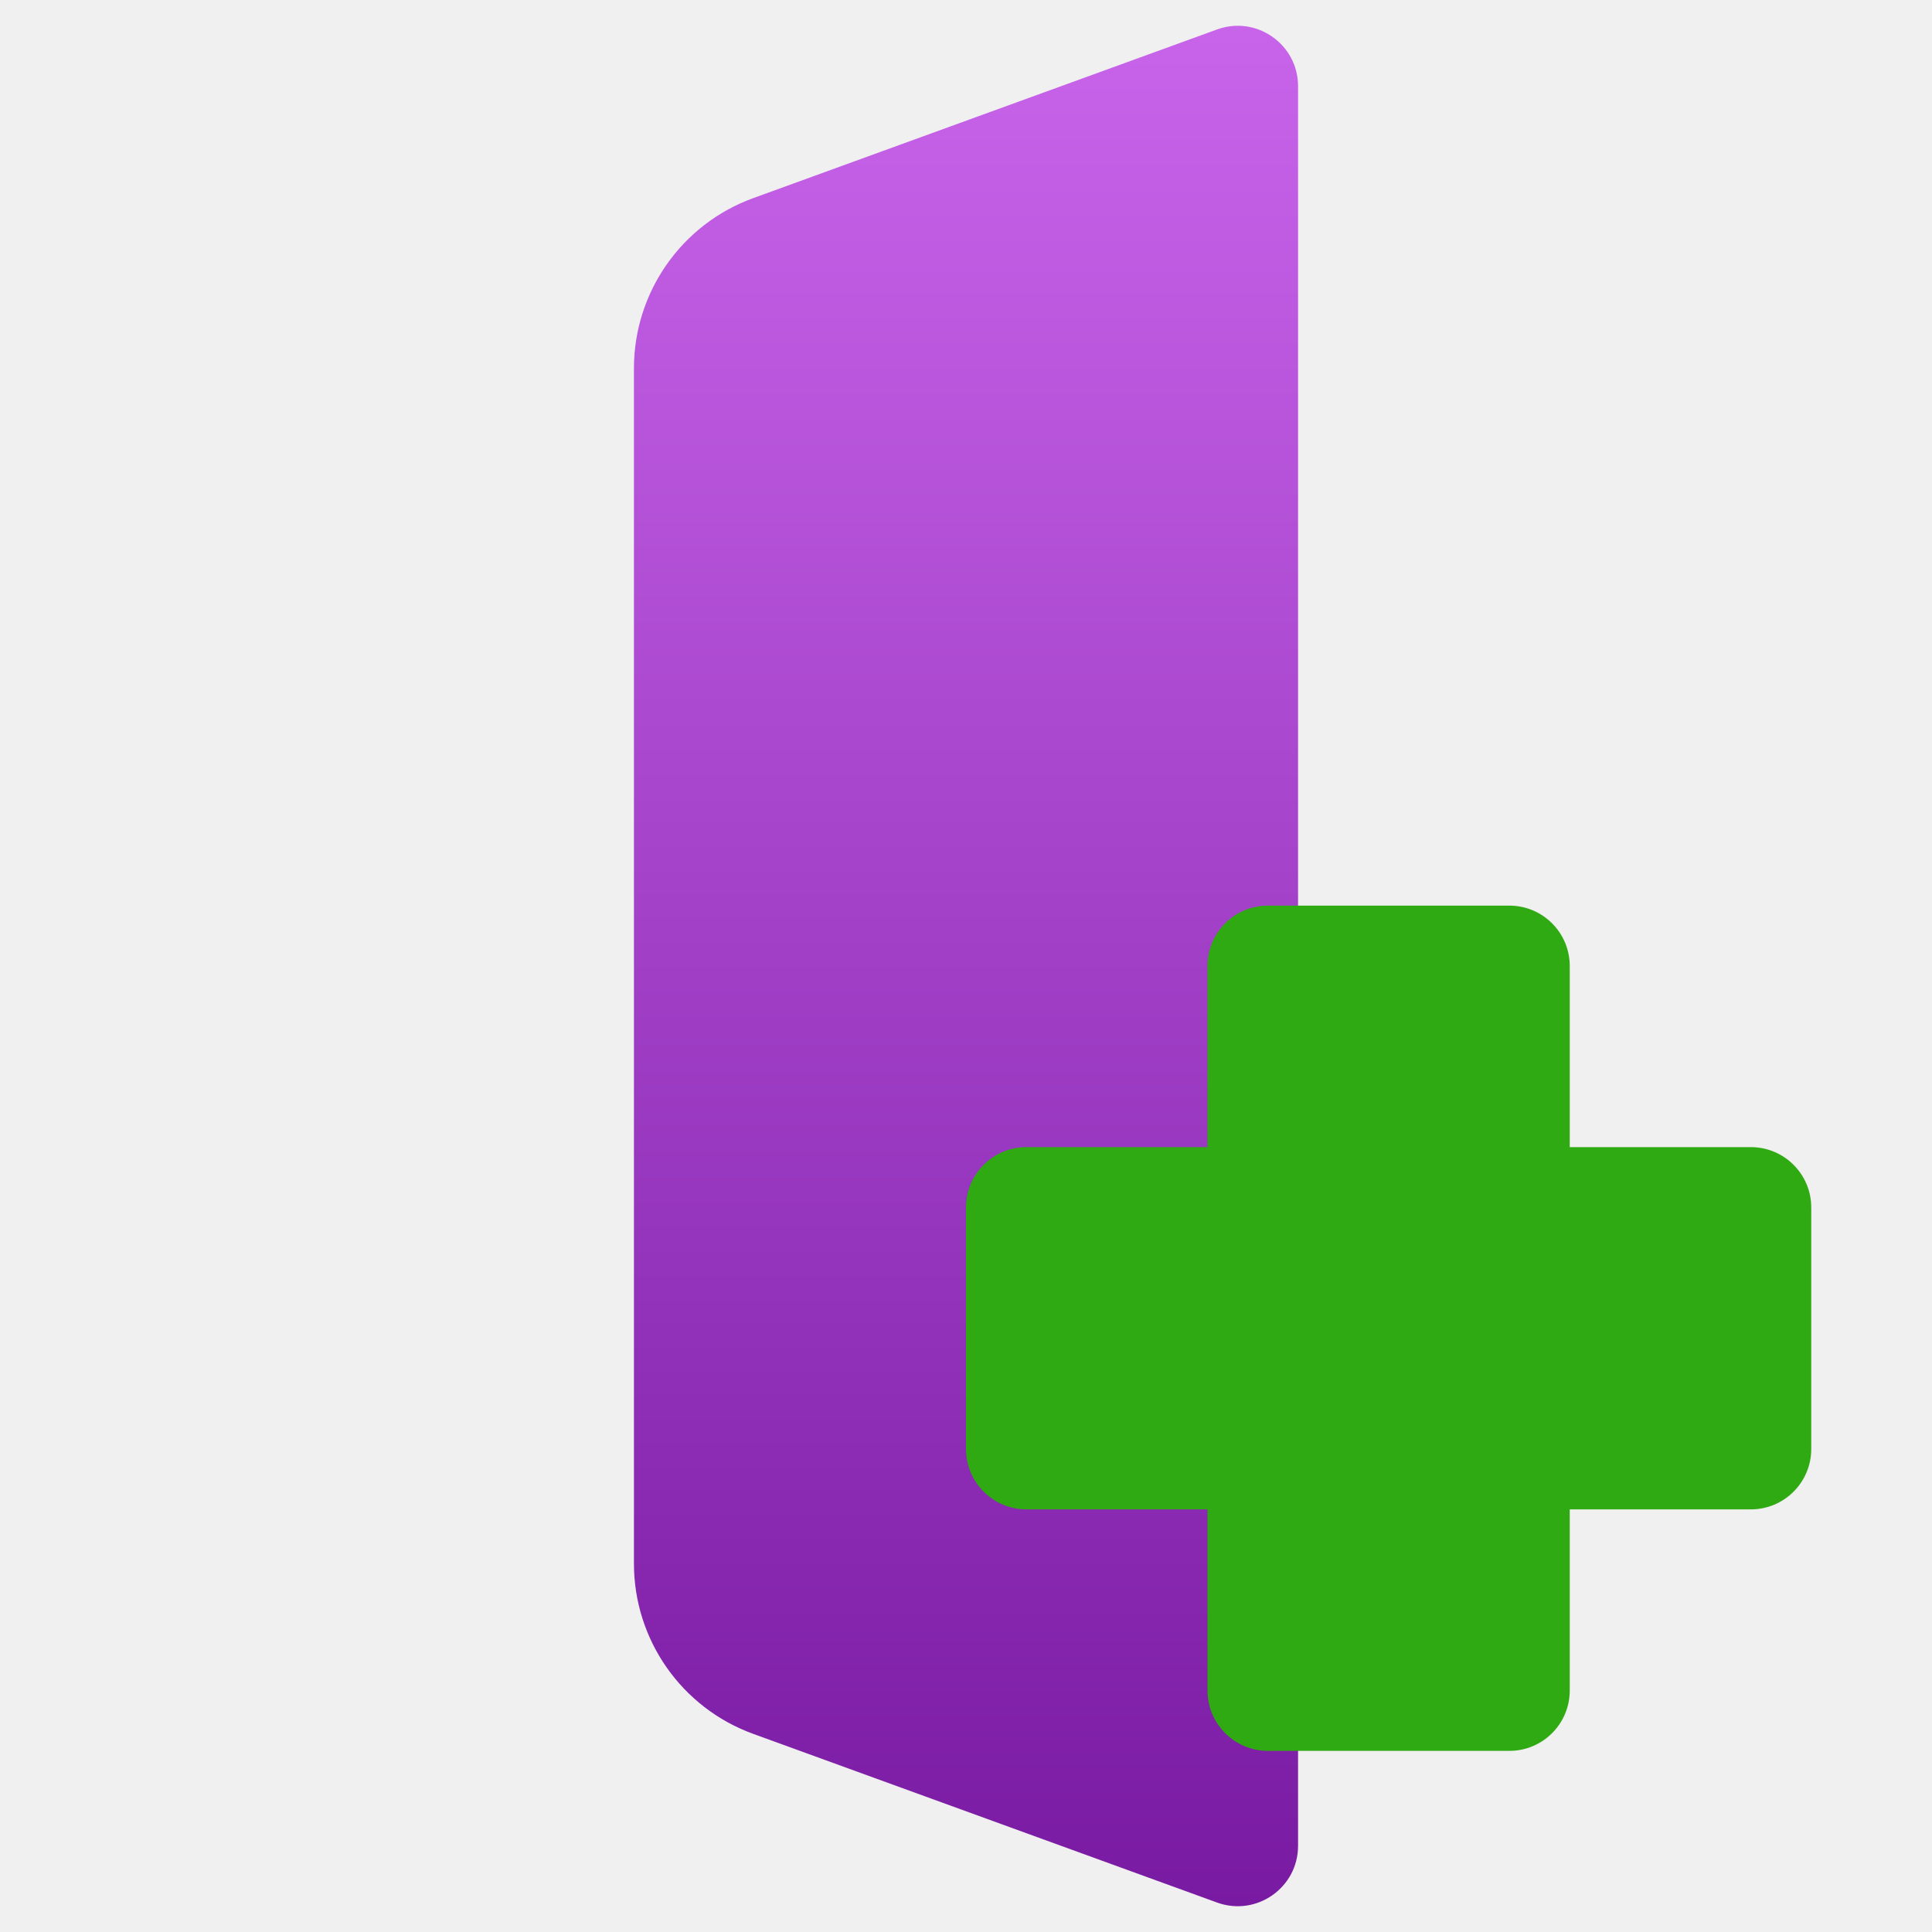
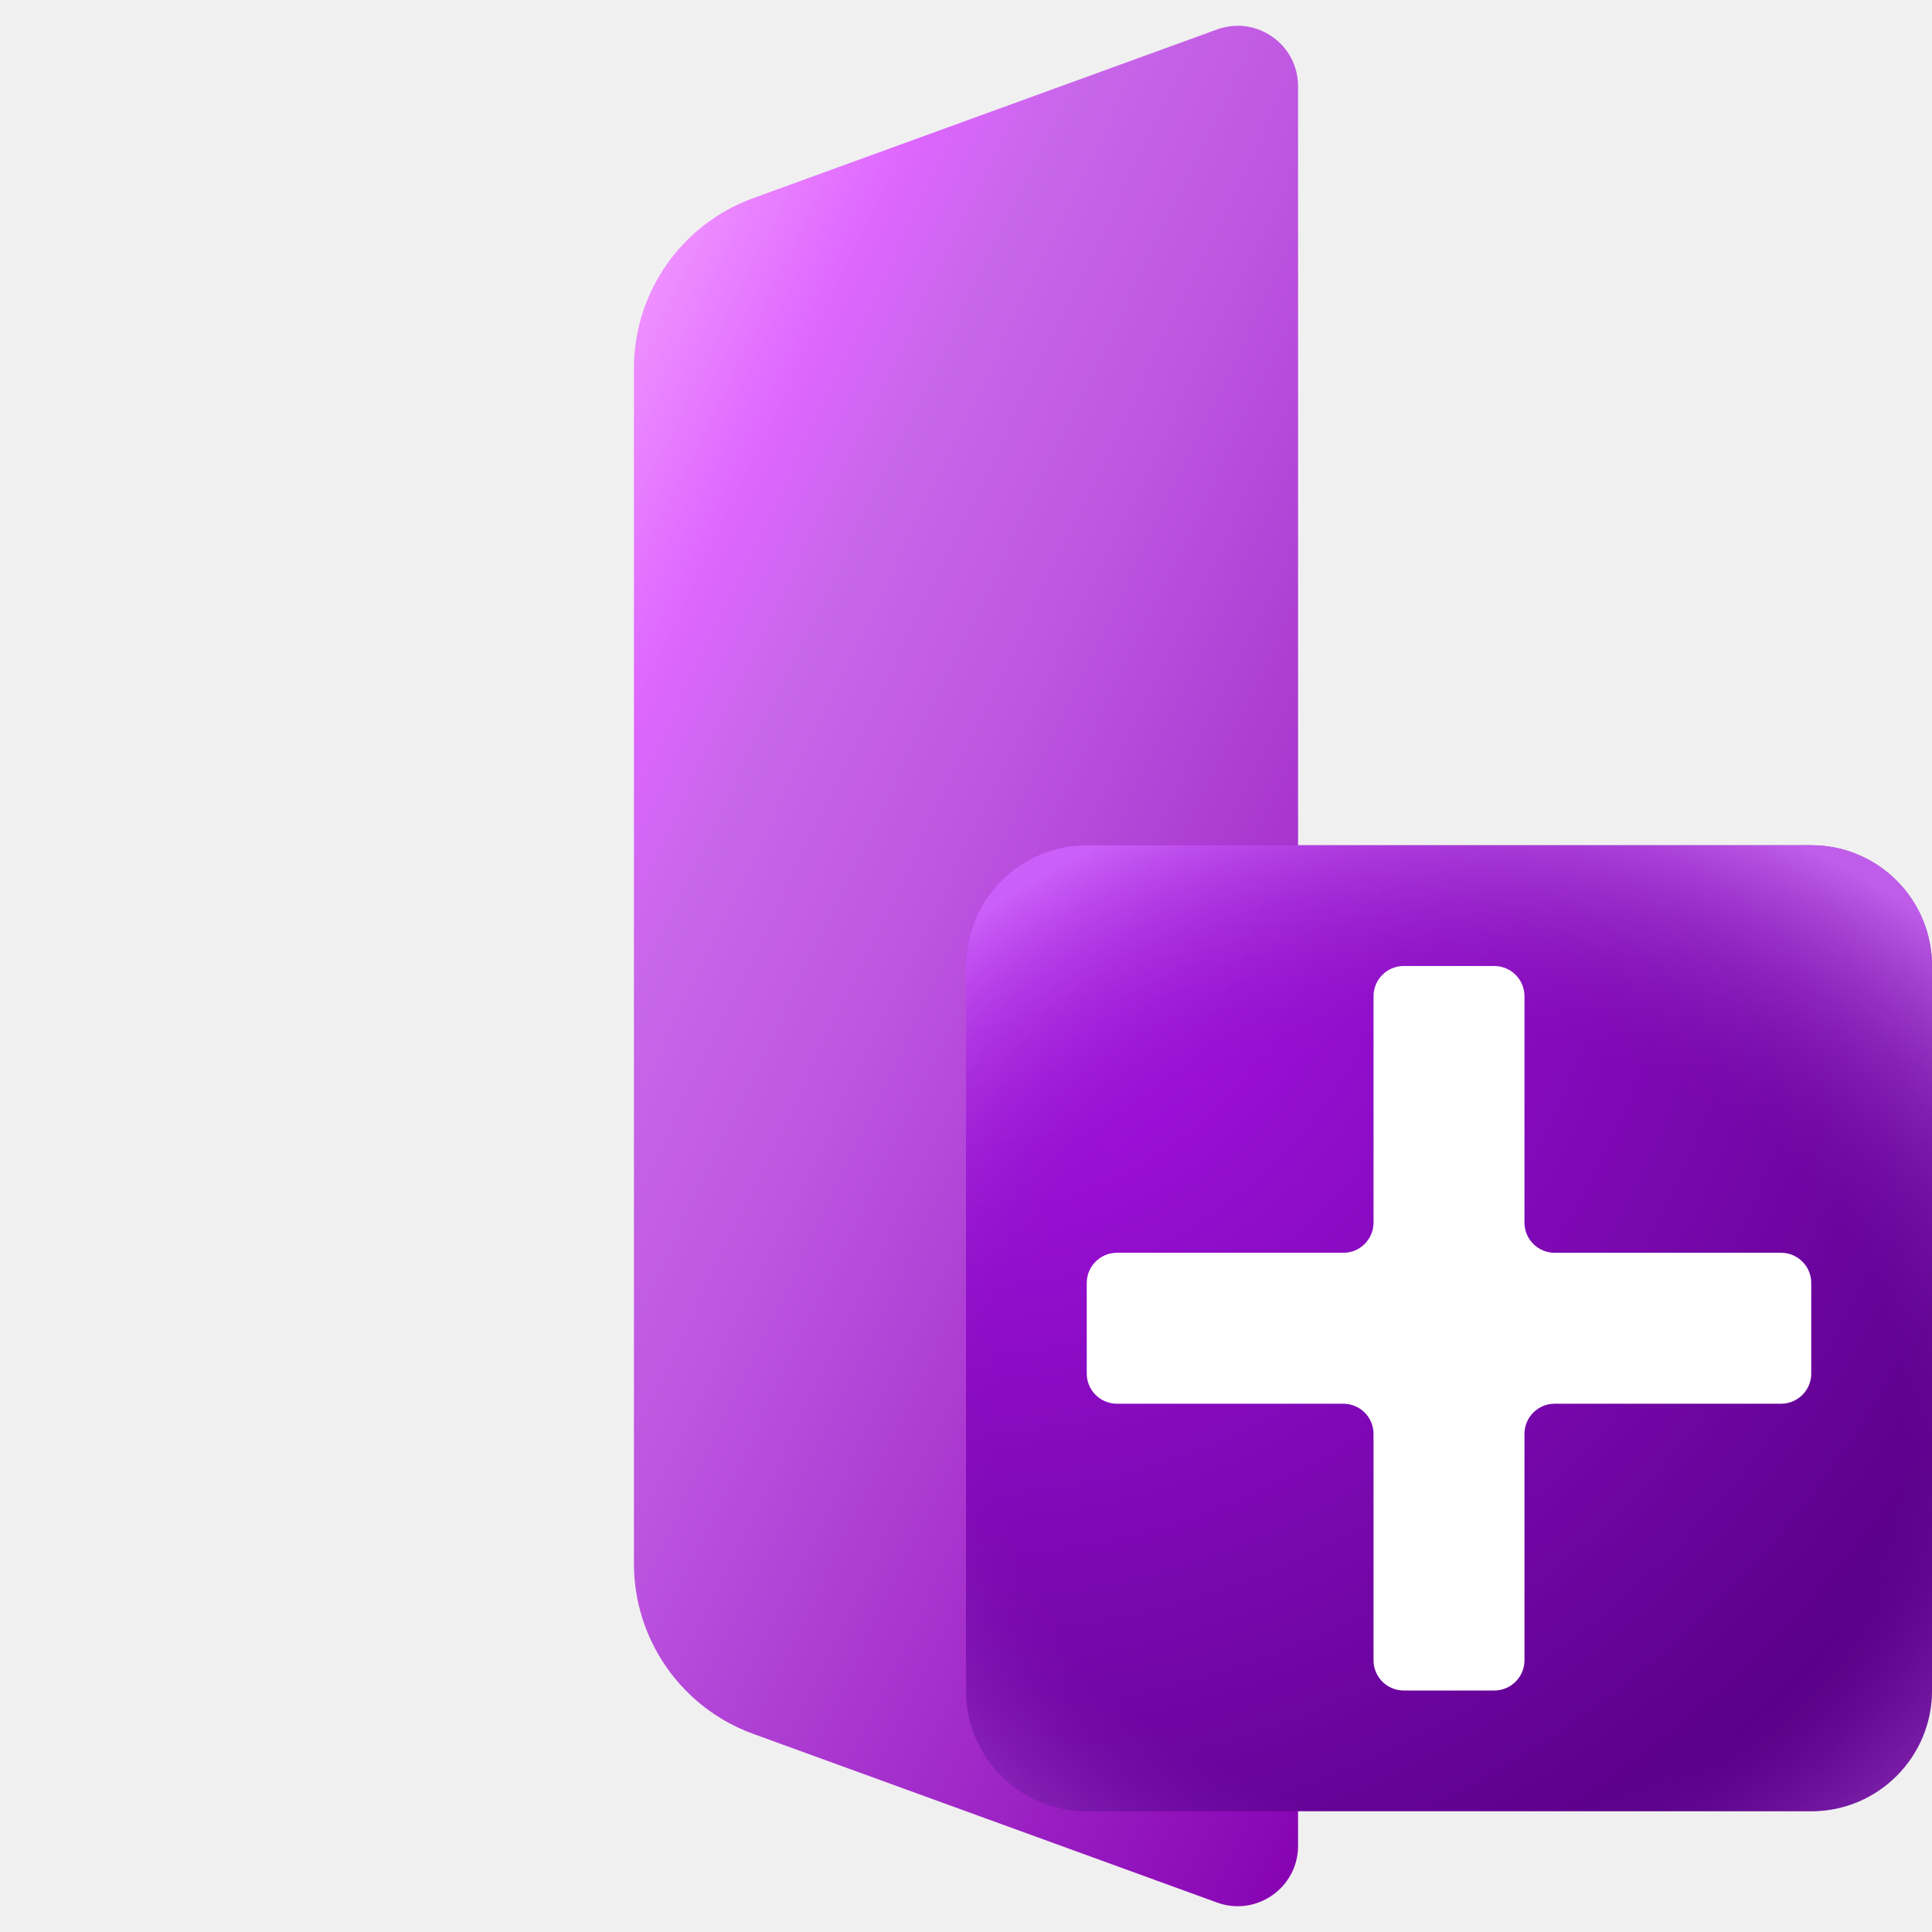
<svg xmlns="http://www.w3.org/2000/svg" width="256" height="256" viewBox="0 0 256 256" fill="none">
-   <g clip-path="url(#clip0_0_674)">
-     <path fill-rule="evenodd" clip-rule="evenodd" d="M84 48.81C84 38.718 90.314 29.704 99.798 26.255L161.266 3.903C166.484 2.006 172 5.87 172 11.422V244.579C172 250.13 166.484 253.994 161.266 252.097L99.798 229.745C90.314 226.296 84 217.282 84 207.19V48.81Z" fill="url(#paint0_linear_0_674)" />
-     <path fill-rule="evenodd" clip-rule="evenodd" d="M168 120C163.582 120 160 123.582 160 128V152H136C131.582 152 128 155.582 128 160V192C128 196.418 131.582 200 136 200H160V224C160 228.418 163.582 232 168 232H200C204.418 232 208 228.418 208 224V200H232C236.418 200 240 196.418 240 192V160C240 155.582 236.418 152 232 152H208V128C208 123.582 204.418 120 200 120H168Z" fill="#30AA12" />
+   <g clip-path="url(#clip0_30_86)">
+     <path fill-rule="evenodd" clip-rule="evenodd" d="M84 48.81C84 38.718 90.314 29.704 99.798 26.255L161.266 3.903C166.484 2.006 172 5.87 172 11.422V244.579C172 250.13 166.484 253.994 161.266 252.097L99.798 229.745C90.314 226.296 84 217.282 84 207.19V48.81Z" fill="url(#paint0_linear_30_86)" />
+     <rect x="128" y="112" width="128" height="128" rx="16" fill="url(#paint1_radial_30_86)" />
+     <path d="M128 128C128 119.163 135.163 112 144 112H240C248.837 112 256 119.163 256 128V224C256 232.837 248.837 240 240 240H144C135.163 240 128 232.837 128 224V128Z" fill="url(#paint2_radial_30_86)" fill-opacity="0.8" />
+     <path d="M198 128C200.209 128 202 129.791 202 132V162C202 164.209 203.791 166 206 166H236C238.209 166 240 167.791 240 170V182C240 184.209 238.209 186 236 186H206C203.791 186 202 187.791 202 190V220C202 222.209 200.209 224 198 224H186C183.791 224 182 222.209 182 220V190C182 187.791 180.209 186 178 186H148C145.791 186 144 184.209 144 182V170C144 167.791 145.791 166 148 166H178C180.209 166 182 164.209 182 162V132C182 129.791 183.791 128 186 128H198Z" fill="white" />
  </g>
  <defs>
-     <linearGradient id="paint0_linear_0_674" x1="172" y1="256" x2="172" y2="0" gradientUnits="userSpaceOnUse">
-       <stop stop-color="#7819A2" />
-       <stop offset="1" stop-color="#C965EB" />
-       <stop offset="1" stop-color="#771AA9" />
+     <linearGradient id="paint0_linear_30_86" x1="84" y1="0" x2="255.602" y2="82.859" gradientUnits="userSpaceOnUse">
+       <stop stop-color="#FCB1FF" />
+       <stop offset="0.216" stop-color="#DE66FF" />
+       <stop offset="0.303" stop-color="#C866E9" />
+       <stop offset="0.462" stop-color="#BD55E0" />
+       <stop offset="1" stop-color="#8500B1" />
    </linearGradient>
-     <clipPath id="clip0_0_674">
+     <radialGradient id="paint1_radial_30_86" cx="0" cy="0" r="1" gradientUnits="userSpaceOnUse" gradientTransform="translate(128 112) rotate(45) scale(181.019)">
+       <stop offset="0.072" stop-color="#AC13EB" />
+       <stop offset="0.879" stop-color="#580087" />
+     </radialGradient>
+     <radialGradient id="paint2_radial_30_86" cx="0" cy="0" r="1" gradientUnits="userSpaceOnUse" gradientTransform="translate(192 188.8) rotate(90) scale(89.6 103.2)">
+       <stop offset="0.585" stop-color="#841FB0" stop-opacity="0" />
+       <stop offset="0.969" stop-color="#D373FC" />
+     </radialGradient>
+     <clipPath id="clip0_30_86">
      <rect width="256" height="256" fill="white" />
    </clipPath>
  </defs>
</svg>
